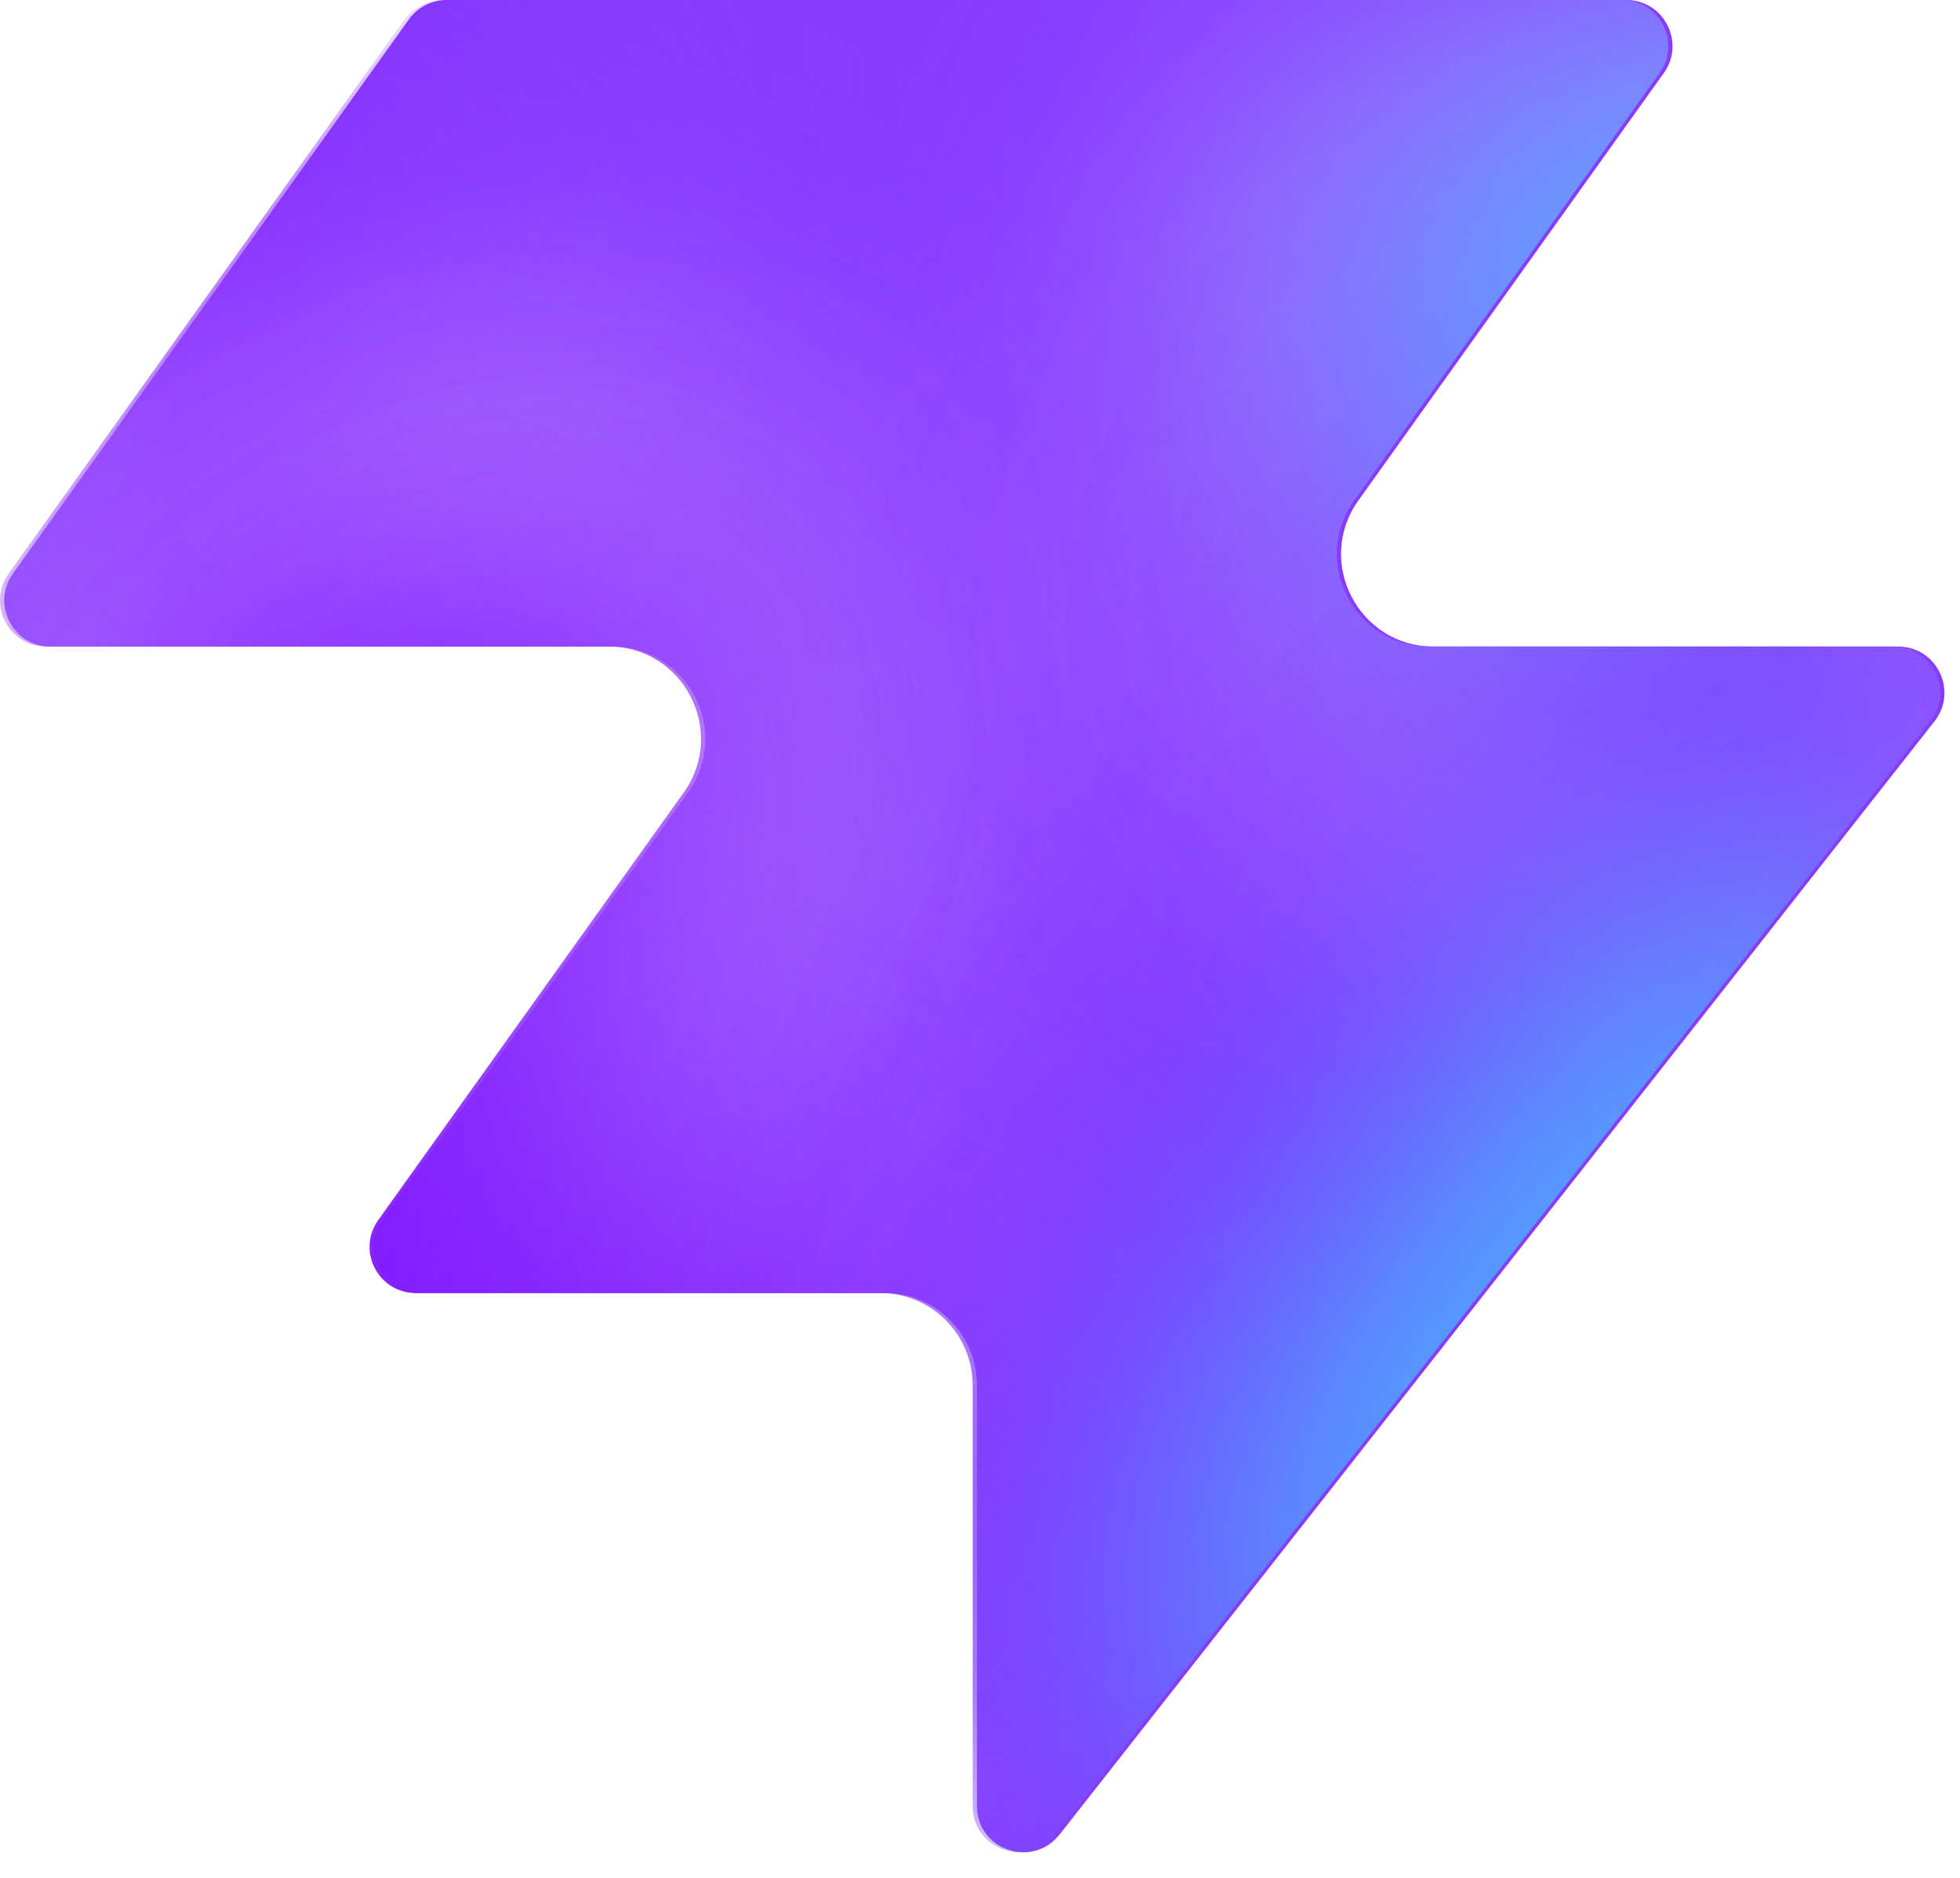
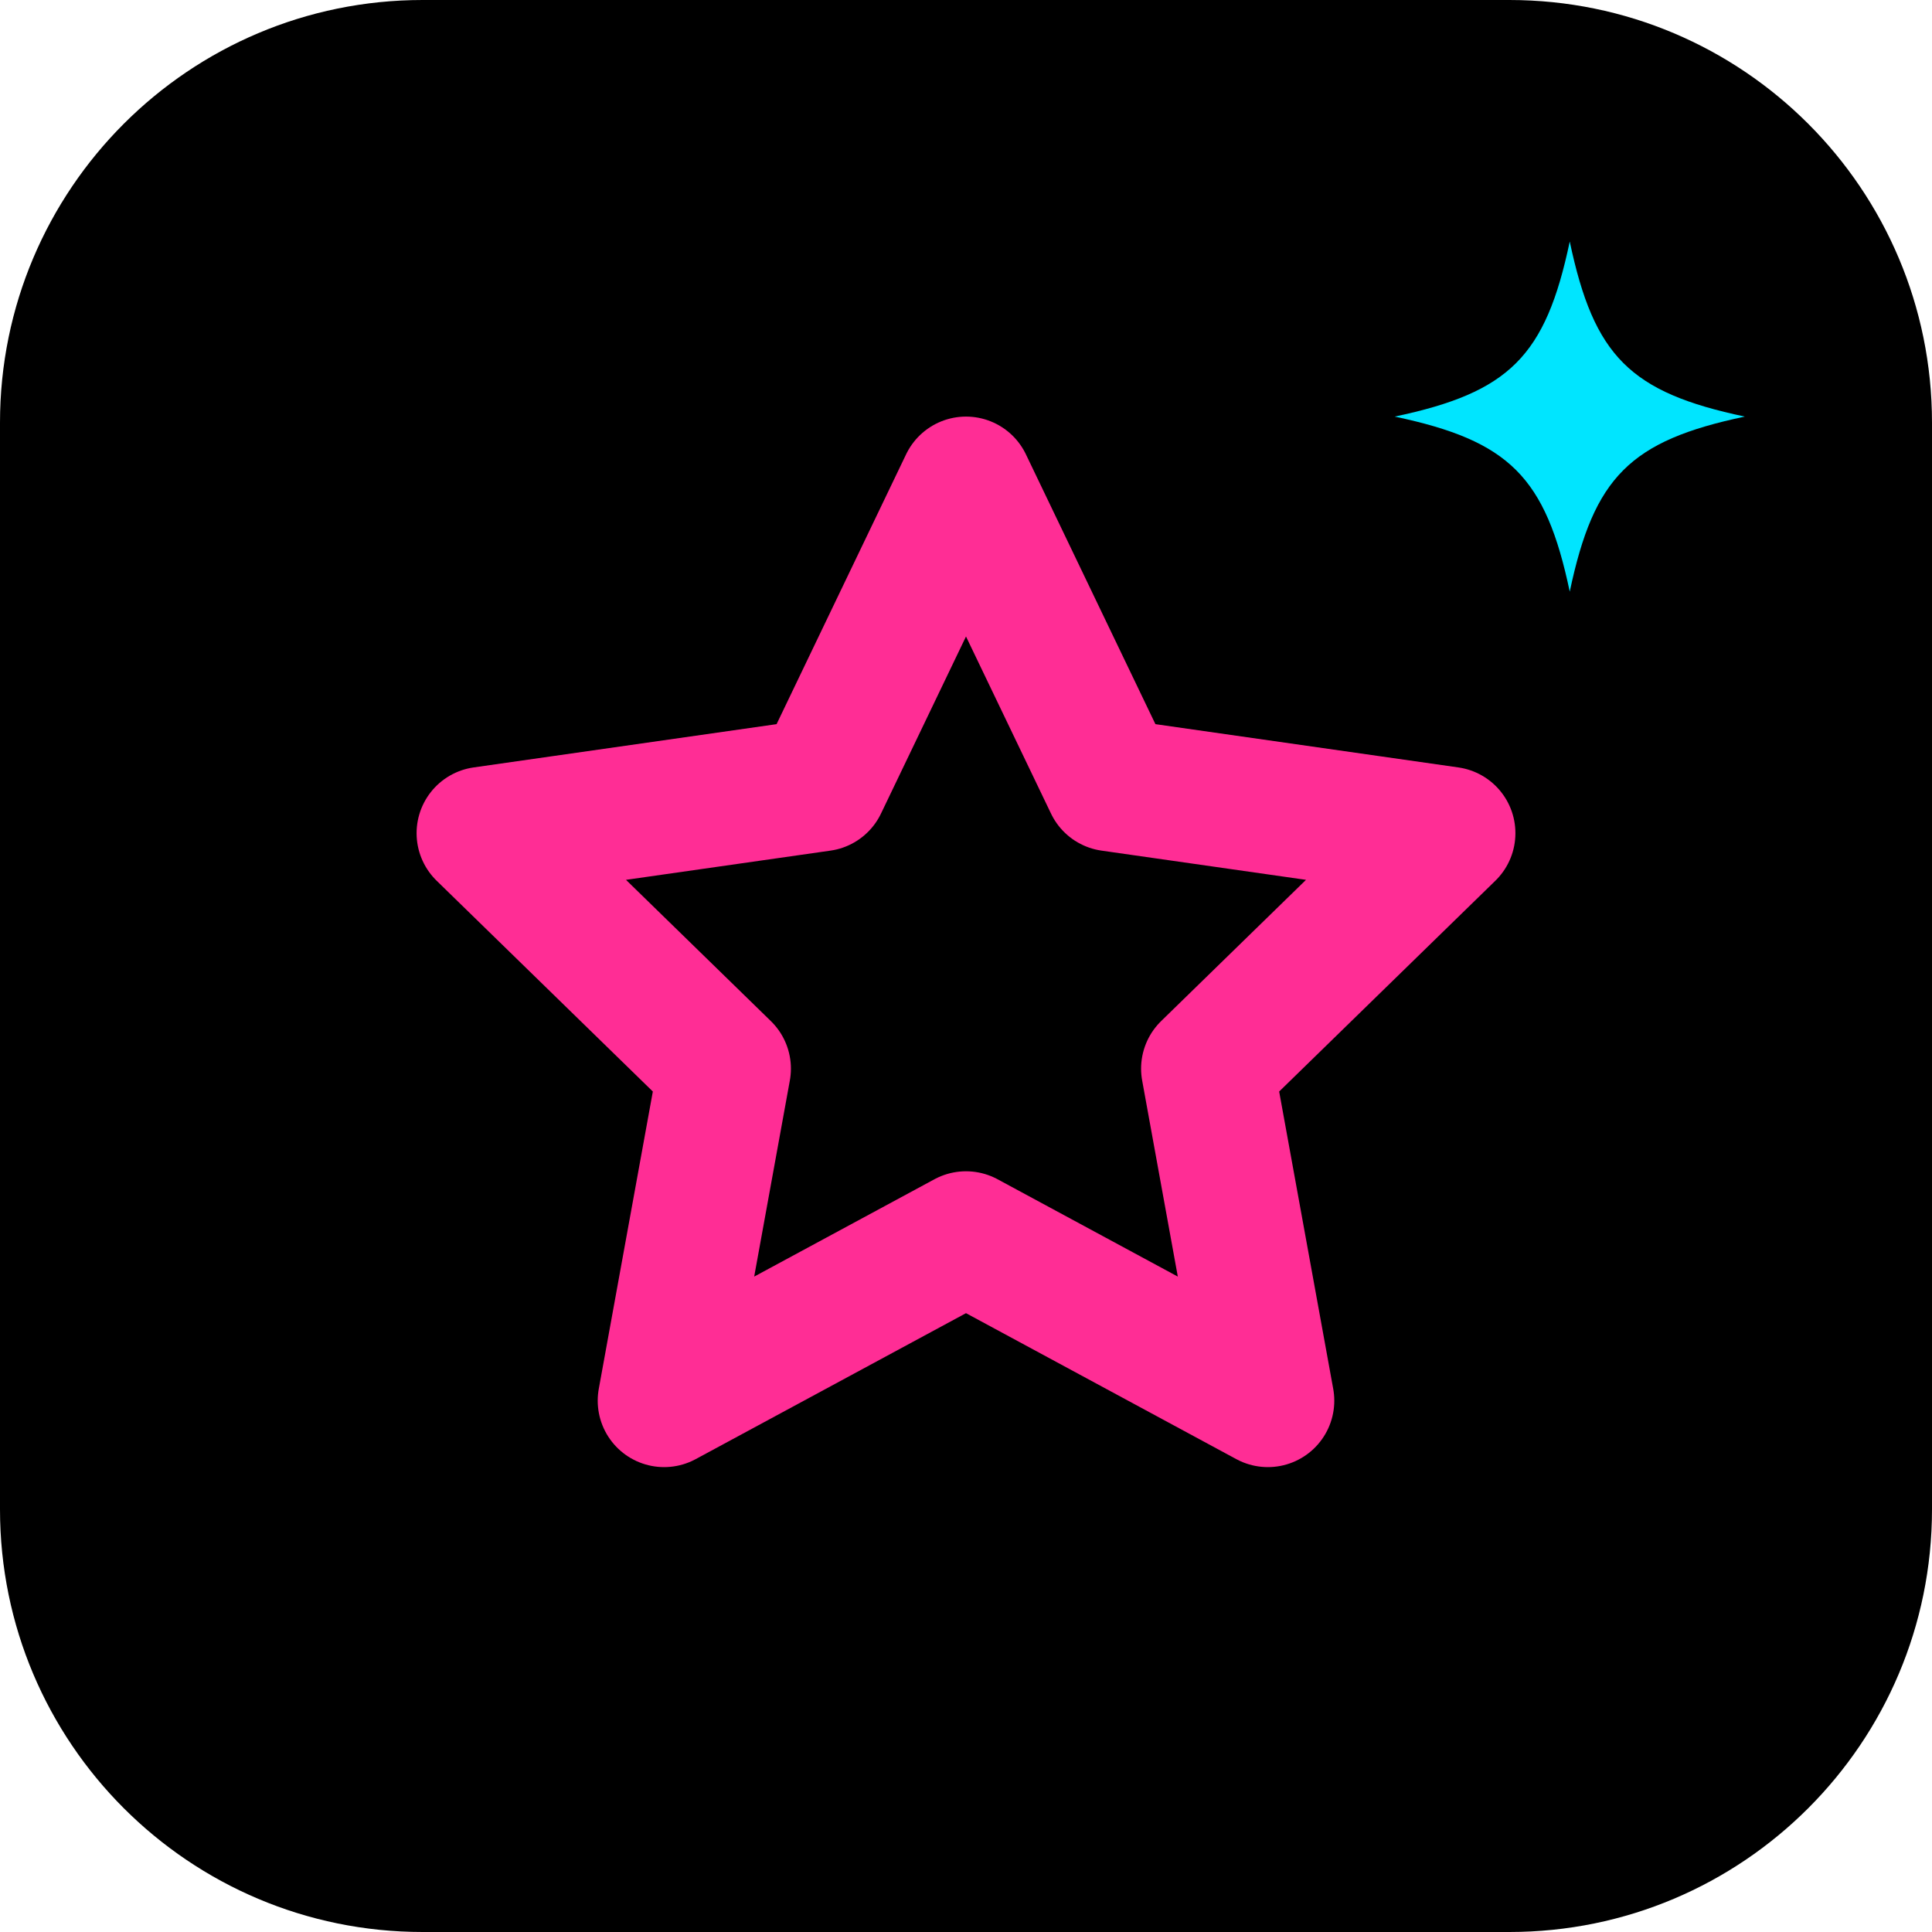
- <svg xmlns="http://www.w3.org/2000/svg" width="48" height="46" fill="none" viewBox="0 0 48 46">
-   <path fill="#863bff" d="M25.946 44.938c-.664.845-2.021.375-2.021-.698V33.937a2.26 2.26 0 0 0-2.262-2.262H10.287c-.92 0-1.456-1.04-.92-1.788l7.48-10.471c1.07-1.497 0-3.578-1.842-3.578H1.237c-.92 0-1.456-1.04-.92-1.788L10.013.474c.214-.297.556-.474.92-.474h28.894c.92 0 1.456 1.04.92 1.788l-7.48 10.471c-1.07 1.498 0 3.579 1.842 3.579h11.377c.943 0 1.473 1.088.89 1.83L25.947 44.94z" style="fill:#863bff;fill:color(display-p3 .525 .23 1);fill-opacity:1" />
-   <mask id="a" width="48" height="46" x="0" y="0" maskUnits="userSpaceOnUse" style="mask-type:alpha">
-     <path fill="#000" d="M25.842 44.938c-.664.844-2.021.375-2.021-.698V33.937a2.26 2.26 0 0 0-2.262-2.262H10.183c-.92 0-1.456-1.04-.92-1.788l7.48-10.471c1.07-1.498 0-3.579-1.842-3.579H1.133c-.92 0-1.456-1.04-.92-1.787L9.91.473c.214-.297.556-.474.92-.474h28.894c.92 0 1.456 1.04.92 1.788l-7.48 10.471c-1.07 1.498 0 3.578 1.842 3.578h11.377c.943 0 1.473 1.088.89 1.832L25.843 44.94z" style="fill:#000;fill-opacity:1" />
-   </mask>
-   <g mask="url(#a)">
-     <g filter="url(#b)">
-       <ellipse cx="5.508" cy="14.704" fill="#ede6ff" rx="5.508" ry="14.704" style="fill:#ede6ff;fill:color(display-p3 .927 .903 1);fill-opacity:1" transform="matrix(.00324 1 1 -.00324 -4.47 31.516)" />
-     </g>
-     <g filter="url(#c)">
-       <ellipse cx="10.399" cy="29.851" fill="#ede6ff" rx="10.399" ry="29.851" style="fill:#ede6ff;fill:color(display-p3 .927 .903 1);fill-opacity:1" transform="matrix(.00324 1 1 -.00324 -39.328 7.883)" />
-     </g>
-     <g filter="url(#d)">
-       <ellipse cx="5.508" cy="30.487" fill="#7e14ff" rx="5.508" ry="30.487" style="fill:#7e14ff;fill:color(display-p3 .492 .077 1);fill-opacity:1" transform="rotate(89.814 -25.913 -14.639)scale(1 -1)" />
-     </g>
-     <g filter="url(#e)">
-       <ellipse cx="5.508" cy="30.599" fill="#7e14ff" rx="5.508" ry="30.599" style="fill:#7e14ff;fill:color(display-p3 .492 .077 1);fill-opacity:1" transform="rotate(89.814 -32.644 -3.334)scale(1 -1)" />
-     </g>
-     <g filter="url(#f)">
-       <ellipse cx="5.508" cy="30.599" fill="#7e14ff" rx="5.508" ry="30.599" style="fill:#7e14ff;fill:color(display-p3 .492 .077 1);fill-opacity:1" transform="matrix(.00324 1 1 -.00324 -34.34 30.47)" />
-     </g>
-     <g filter="url(#g)">
-       <ellipse cx="14.072" cy="22.078" fill="#ede6ff" rx="14.072" ry="22.078" style="fill:#ede6ff;fill:color(display-p3 .927 .903 1);fill-opacity:1" transform="rotate(93.35 24.506 48.493)scale(-1 1)" />
-     </g>
-     <g filter="url(#h)">
-       <ellipse cx="3.47" cy="21.501" fill="#7e14ff" rx="3.47" ry="21.501" style="fill:#7e14ff;fill:color(display-p3 .492 .077 1);fill-opacity:1" transform="rotate(89.009 28.708 47.59)scale(-1 1)" />
-     </g>
-     <g filter="url(#i)">
-       <ellipse cx="3.47" cy="21.501" fill="#7e14ff" rx="3.47" ry="21.501" style="fill:#7e14ff;fill:color(display-p3 .492 .077 1);fill-opacity:1" transform="rotate(89.009 28.708 47.59)scale(-1 1)" />
-     </g>
-     <g filter="url(#j)">
-       <ellipse cx=".387" cy="8.972" fill="#7e14ff" rx="4.407" ry="29.108" style="fill:#7e14ff;fill:color(display-p3 .492 .077 1);fill-opacity:1" transform="rotate(39.51 .387 8.972)" />
-     </g>
-     <g filter="url(#k)">
-       <ellipse cx="47.523" cy="-6.092" fill="#7e14ff" rx="4.407" ry="29.108" style="fill:#7e14ff;fill:color(display-p3 .492 .077 1);fill-opacity:1" transform="rotate(37.892 47.523 -6.092)" />
-     </g>
-     <g filter="url(#l)">
-       <ellipse cx="41.412" cy="6.333" fill="#47bfff" rx="5.971" ry="9.665" style="fill:#47bfff;fill:color(display-p3 .28 .748 1);fill-opacity:1" transform="rotate(37.892 41.412 6.333)" />
-     </g>
-     <g filter="url(#m)">
-       <ellipse cx="-1.879" cy="38.332" fill="#7e14ff" rx="4.407" ry="29.108" style="fill:#7e14ff;fill:color(display-p3 .492 .077 1);fill-opacity:1" transform="rotate(37.892 -1.88 38.332)" />
-     </g>
-     <g filter="url(#n)">
-       <ellipse cx="-1.879" cy="38.332" fill="#7e14ff" rx="4.407" ry="29.108" style="fill:#7e14ff;fill:color(display-p3 .492 .077 1);fill-opacity:1" transform="rotate(37.892 -1.88 38.332)" />
-     </g>
-     <g filter="url(#o)">
-       <ellipse cx="35.651" cy="29.907" fill="#7e14ff" rx="4.407" ry="29.108" style="fill:#7e14ff;fill:color(display-p3 .492 .077 1);fill-opacity:1" transform="rotate(37.892 35.651 29.907)" />
-     </g>
-     <g filter="url(#p)">
-       <ellipse cx="38.418" cy="32.4" fill="#47bfff" rx="5.971" ry="15.297" style="fill:#47bfff;fill:color(display-p3 .28 .748 1);fill-opacity:1" transform="rotate(37.892 38.418 32.4)" />
-     </g>
-   </g>
-   <defs>
-     <filter id="b" width="60.045" height="41.654" x="-19.77" y="16.149" color-interpolation-filters="sRGB" filterUnits="userSpaceOnUse">
-       <feFlood flood-opacity="0" result="BackgroundImageFix" />
-       <feBlend in="SourceGraphic" in2="BackgroundImageFix" result="shape" />
-       <feGaussianBlur result="effect1_foregroundBlur_2002_17158" stdDeviation="7.659" />
-     </filter>
-     <filter id="c" width="90.34" height="51.437" x="-54.613" y="-7.533" color-interpolation-filters="sRGB" filterUnits="userSpaceOnUse">
-       <feFlood flood-opacity="0" result="BackgroundImageFix" />
-       <feBlend in="SourceGraphic" in2="BackgroundImageFix" result="shape" />
-       <feGaussianBlur result="effect1_foregroundBlur_2002_17158" stdDeviation="7.659" />
-     </filter>
-     <filter id="d" width="79.355" height="29.4" x="-49.64" y="2.03" color-interpolation-filters="sRGB" filterUnits="userSpaceOnUse">
-       <feFlood flood-opacity="0" result="BackgroundImageFix" />
-       <feBlend in="SourceGraphic" in2="BackgroundImageFix" result="shape" />
-       <feGaussianBlur result="effect1_foregroundBlur_2002_17158" stdDeviation="4.596" />
-     </filter>
-     <filter id="e" width="79.579" height="29.4" x="-45.045" y="20.029" color-interpolation-filters="sRGB" filterUnits="userSpaceOnUse">
-       <feFlood flood-opacity="0" result="BackgroundImageFix" />
-       <feBlend in="SourceGraphic" in2="BackgroundImageFix" result="shape" />
-       <feGaussianBlur result="effect1_foregroundBlur_2002_17158" stdDeviation="4.596" />
-     </filter>
-     <filter id="f" width="79.579" height="29.4" x="-43.513" y="21.178" color-interpolation-filters="sRGB" filterUnits="userSpaceOnUse">
-       <feFlood flood-opacity="0" result="BackgroundImageFix" />
-       <feBlend in="SourceGraphic" in2="BackgroundImageFix" result="shape" />
-       <feGaussianBlur result="effect1_foregroundBlur_2002_17158" stdDeviation="4.596" />
-     </filter>
-     <filter id="g" width="74.749" height="58.852" x="15.756" y="-17.901" color-interpolation-filters="sRGB" filterUnits="userSpaceOnUse">
-       <feFlood flood-opacity="0" result="BackgroundImageFix" />
-       <feBlend in="SourceGraphic" in2="BackgroundImageFix" result="shape" />
-       <feGaussianBlur result="effect1_foregroundBlur_2002_17158" stdDeviation="7.659" />
-     </filter>
-     <filter id="h" width="61.377" height="25.362" x="23.548" y="2.284" color-interpolation-filters="sRGB" filterUnits="userSpaceOnUse">
-       <feFlood flood-opacity="0" result="BackgroundImageFix" />
-       <feBlend in="SourceGraphic" in2="BackgroundImageFix" result="shape" />
-       <feGaussianBlur result="effect1_foregroundBlur_2002_17158" stdDeviation="4.596" />
-     </filter>
-     <filter id="i" width="61.377" height="25.362" x="23.548" y="2.284" color-interpolation-filters="sRGB" filterUnits="userSpaceOnUse">
-       <feFlood flood-opacity="0" result="BackgroundImageFix" />
-       <feBlend in="SourceGraphic" in2="BackgroundImageFix" result="shape" />
-       <feGaussianBlur result="effect1_foregroundBlur_2002_17158" stdDeviation="4.596" />
-     </filter>
-     <filter id="j" width="56.045" height="63.649" x="-27.636" y="-22.853" color-interpolation-filters="sRGB" filterUnits="userSpaceOnUse">
-       <feFlood flood-opacity="0" result="BackgroundImageFix" />
-       <feBlend in="SourceGraphic" in2="BackgroundImageFix" result="shape" />
-       <feGaussianBlur result="effect1_foregroundBlur_2002_17158" stdDeviation="4.596" />
-     </filter>
-     <filter id="k" width="54.814" height="64.646" x="20.116" y="-38.415" color-interpolation-filters="sRGB" filterUnits="userSpaceOnUse">
-       <feFlood flood-opacity="0" result="BackgroundImageFix" />
-       <feBlend in="SourceGraphic" in2="BackgroundImageFix" result="shape" />
-       <feGaussianBlur result="effect1_foregroundBlur_2002_17158" stdDeviation="4.596" />
-     </filter>
-     <filter id="l" width="33.541" height="35.313" x="24.641" y="-11.323" color-interpolation-filters="sRGB" filterUnits="userSpaceOnUse">
-       <feFlood flood-opacity="0" result="BackgroundImageFix" />
-       <feBlend in="SourceGraphic" in2="BackgroundImageFix" result="shape" />
-       <feGaussianBlur result="effect1_foregroundBlur_2002_17158" stdDeviation="4.596" />
-     </filter>
-     <filter id="m" width="54.814" height="64.646" x="-29.286" y="6.009" color-interpolation-filters="sRGB" filterUnits="userSpaceOnUse">
-       <feFlood flood-opacity="0" result="BackgroundImageFix" />
-       <feBlend in="SourceGraphic" in2="BackgroundImageFix" result="shape" />
-       <feGaussianBlur result="effect1_foregroundBlur_2002_17158" stdDeviation="4.596" />
-     </filter>
-     <filter id="n" width="54.814" height="64.646" x="-29.286" y="6.009" color-interpolation-filters="sRGB" filterUnits="userSpaceOnUse">
-       <feFlood flood-opacity="0" result="BackgroundImageFix" />
-       <feBlend in="SourceGraphic" in2="BackgroundImageFix" result="shape" />
-       <feGaussianBlur result="effect1_foregroundBlur_2002_17158" stdDeviation="4.596" />
-     </filter>
-     <filter id="o" width="54.814" height="64.646" x="8.244" y="-2.416" color-interpolation-filters="sRGB" filterUnits="userSpaceOnUse">
-       <feFlood flood-opacity="0" result="BackgroundImageFix" />
-       <feBlend in="SourceGraphic" in2="BackgroundImageFix" result="shape" />
-       <feGaussianBlur result="effect1_foregroundBlur_2002_17158" stdDeviation="4.596" />
-     </filter>
-     <filter id="p" width="39.409" height="43.623" x="18.713" y="10.588" color-interpolation-filters="sRGB" filterUnits="userSpaceOnUse">
-       <feFlood flood-opacity="0" result="BackgroundImageFix" />
-       <feBlend in="SourceGraphic" in2="BackgroundImageFix" result="shape" />
-       <feGaussianBlur result="effect1_foregroundBlur_2002_17158" stdDeviation="4.596" />
-     </filter>
-   </defs>
+ <svg xmlns="http://www.w3.org/2000/svg" viewBox="0 0 32 32">
+   <rect width="32" height="32" rx="7" fill="#000" />
+   <path transform="translate(4,4)" d="m12 4 2.4 5 5.6.8-4 3.9 1 5.5-5-2.7-5 2.7 1-5.5-4-3.9 5.6-.8L12 4Z" fill="none" stroke="#FF2D95" stroke-width="2.2" stroke-linecap="round" stroke-linejoin="round" />
+   <path d="M26 4c.4 1.9 1 2.5 2.9 2.9-1.9.4-2.5 1-2.9 2.9-.4-1.9-1-2.5-2.9-2.9 1.9-.4 2.5-1 2.9-2.9z" fill="#00E5FF" />
</svg>
